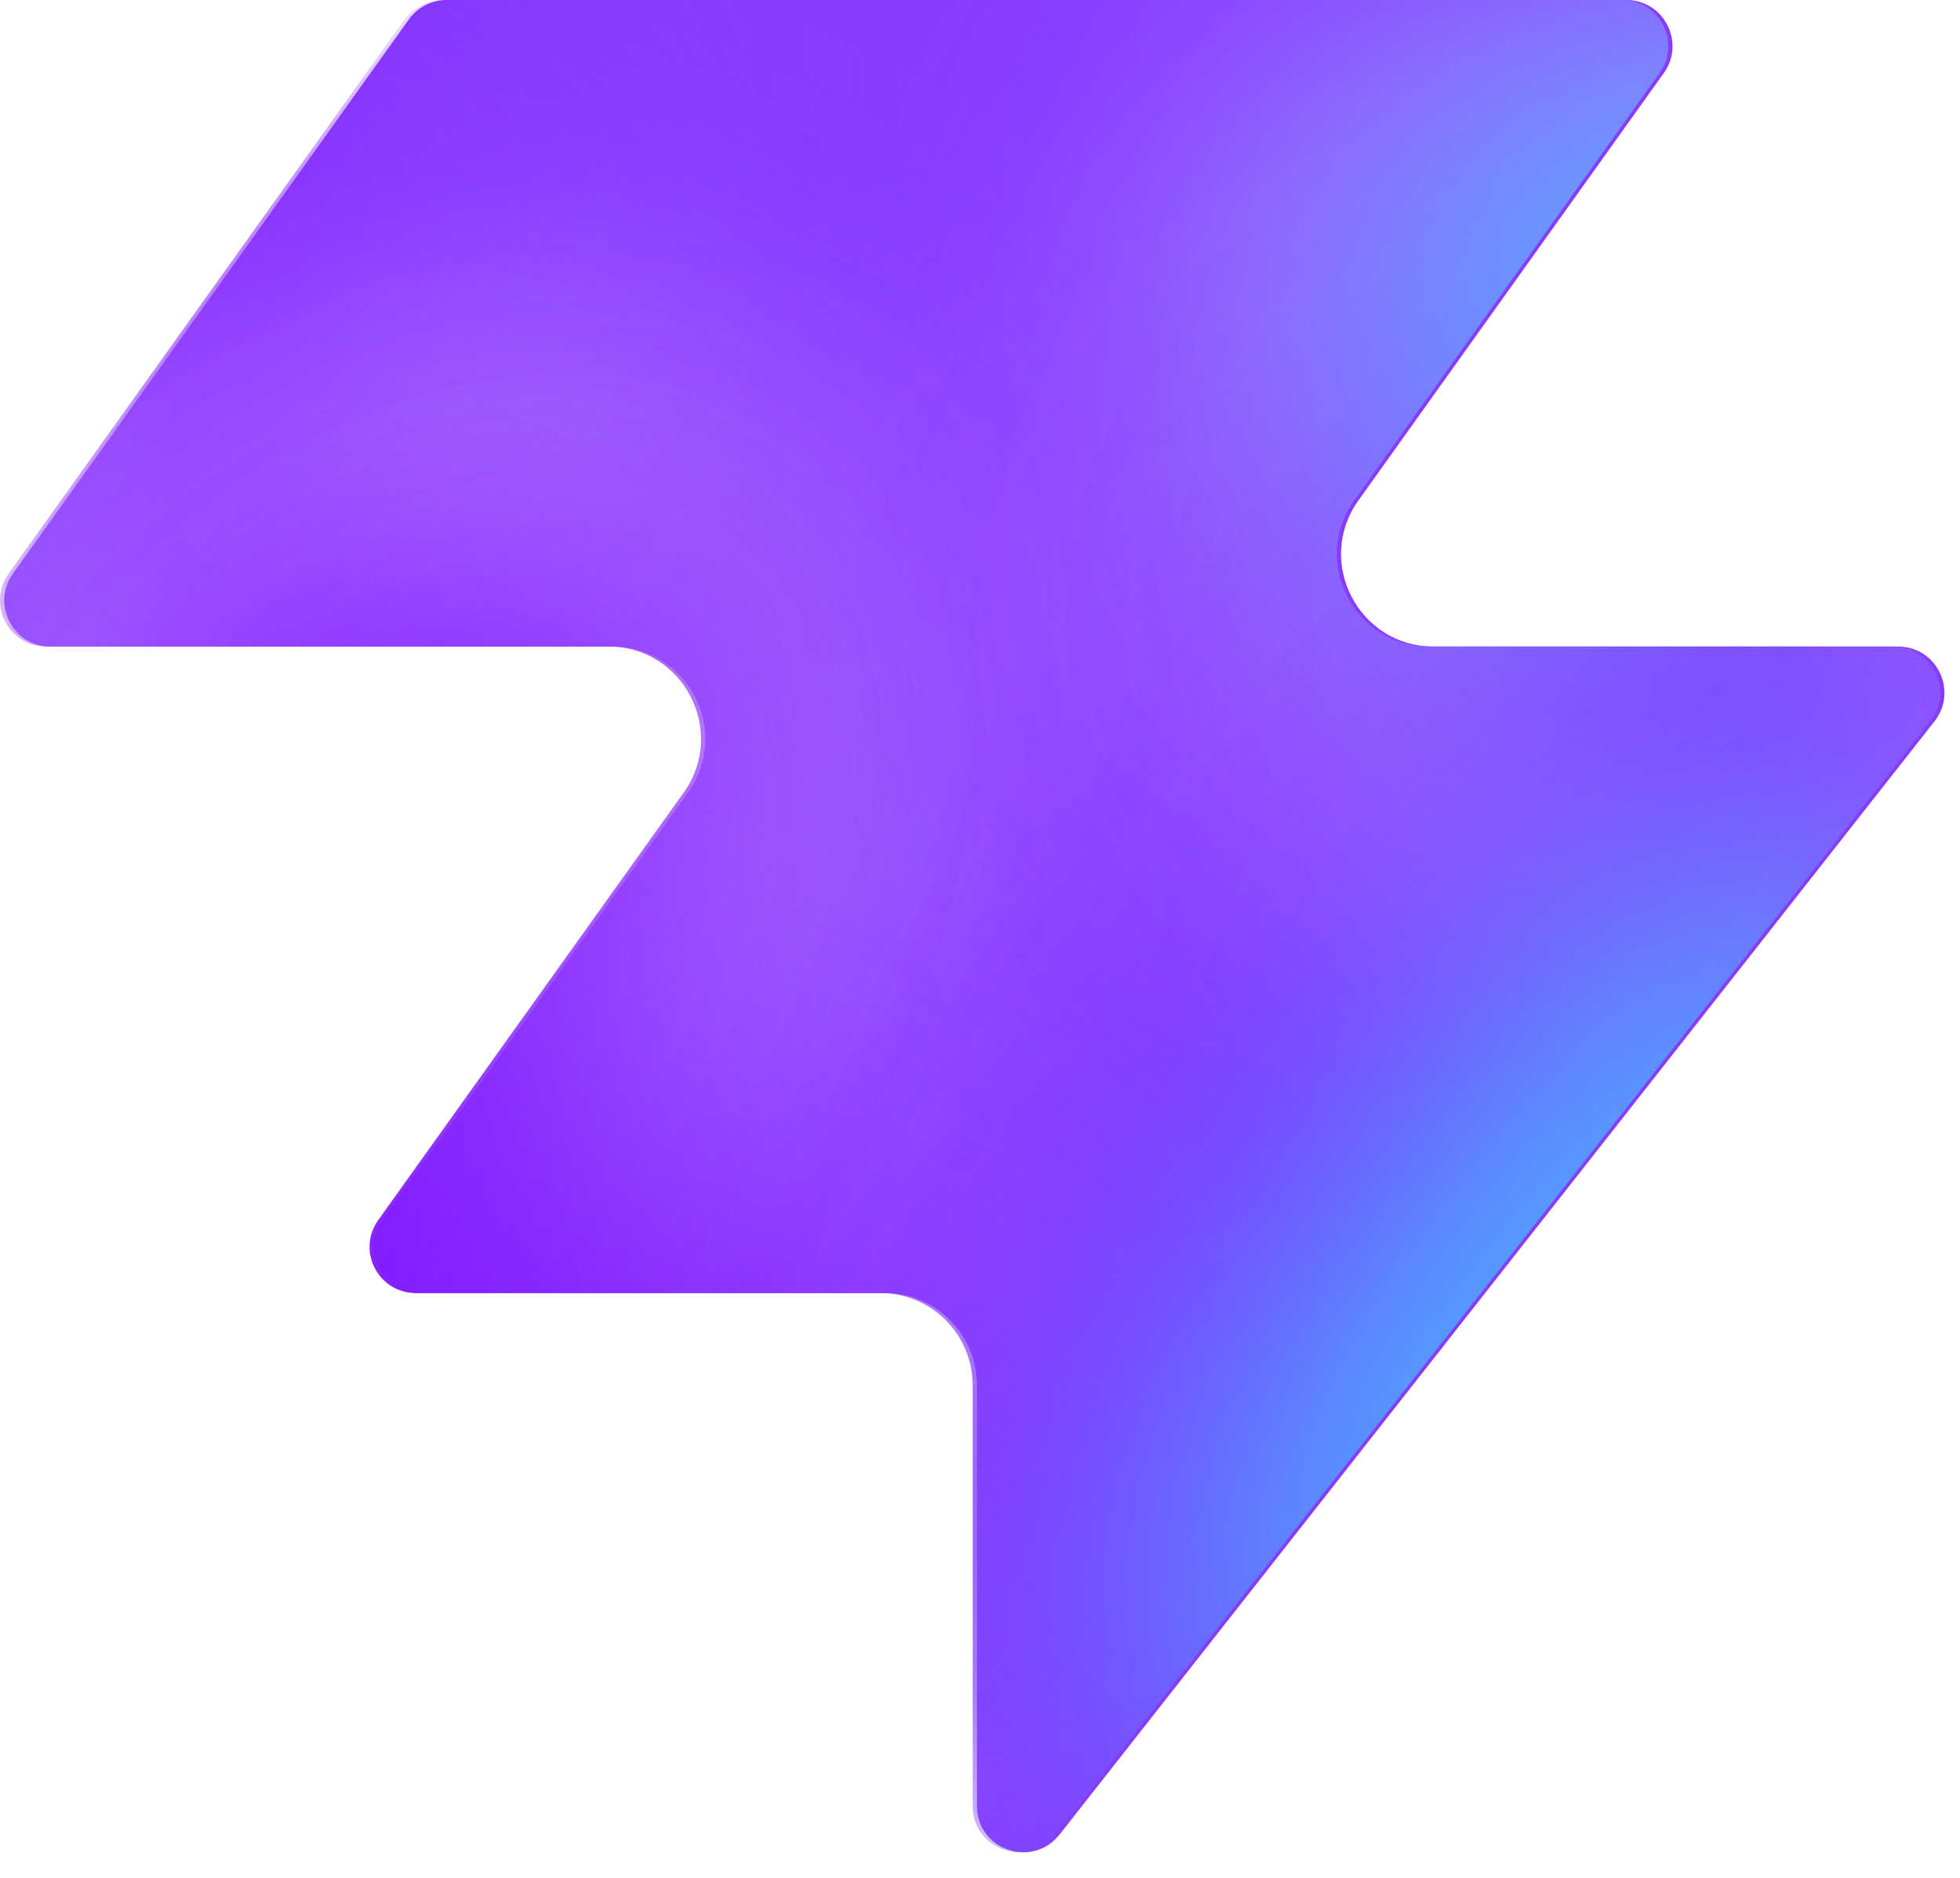
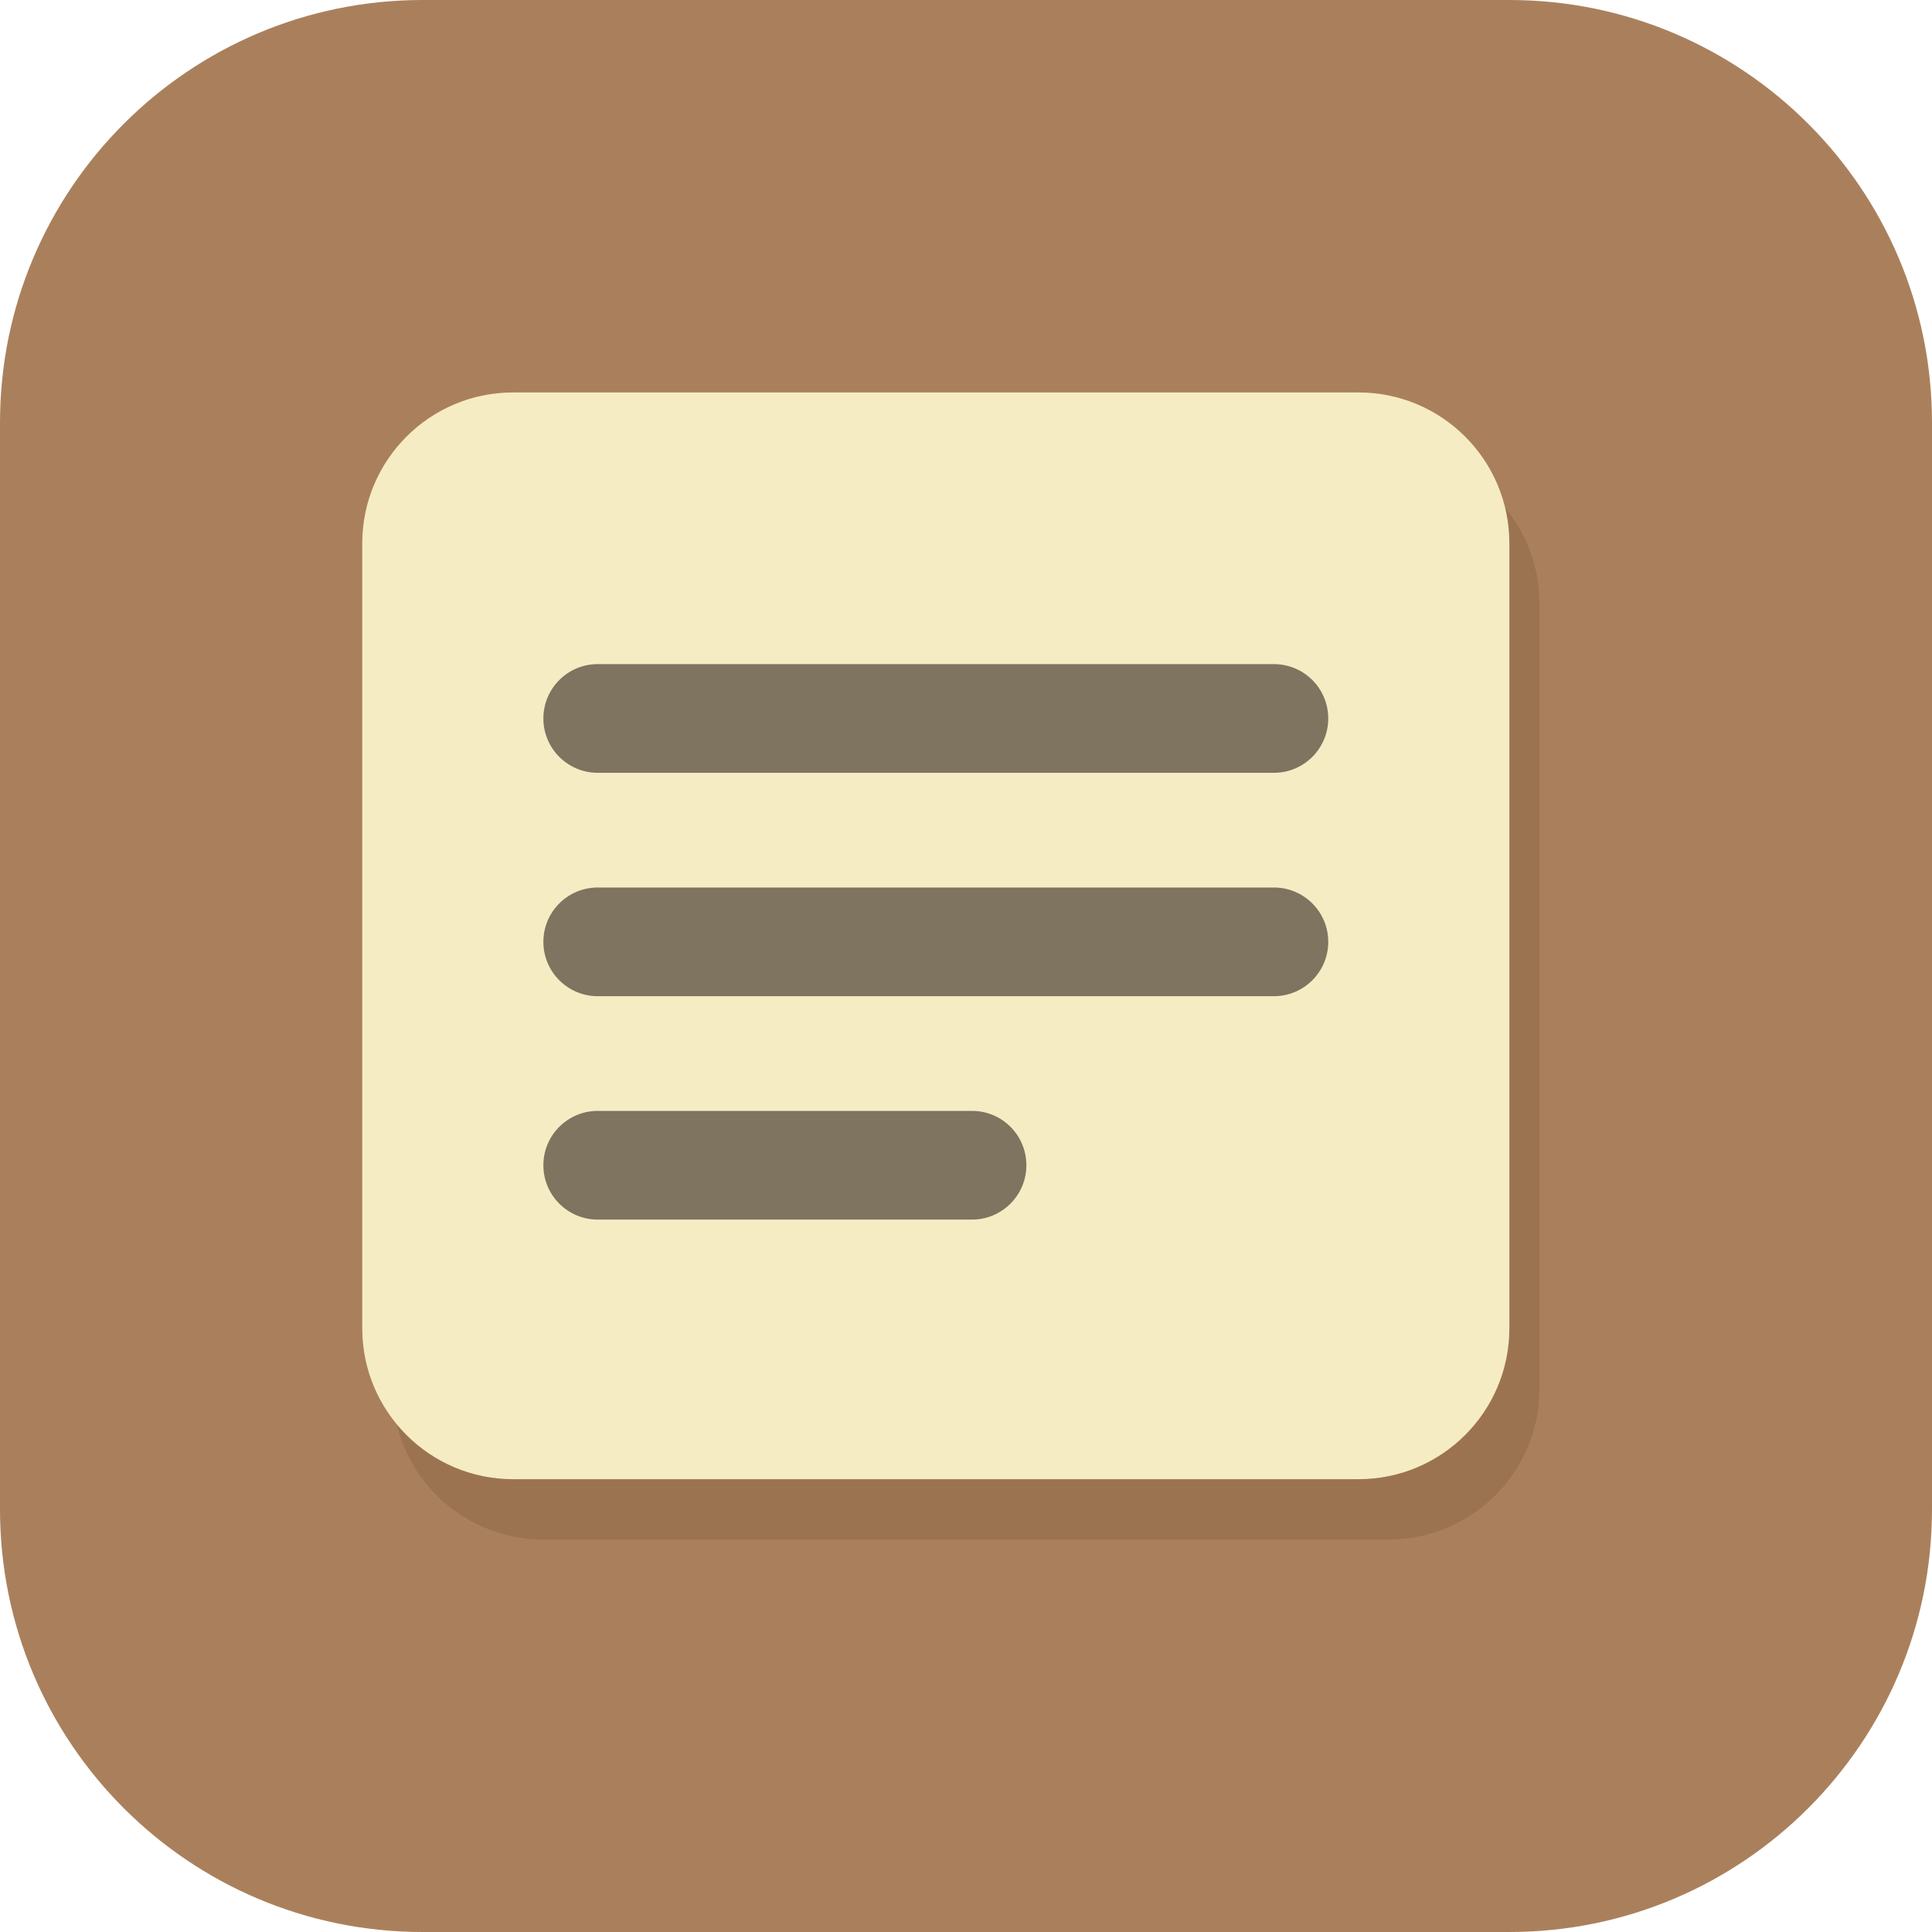
- <svg xmlns="http://www.w3.org/2000/svg" width="48" height="46" fill="none" viewBox="0 0 48 46">
-   <path fill="#863bff" d="M25.946 44.938c-.664.845-2.021.375-2.021-.698V33.937a2.26 2.26 0 0 0-2.262-2.262H10.287c-.92 0-1.456-1.04-.92-1.788l7.48-10.471c1.07-1.497 0-3.578-1.842-3.578H1.237c-.92 0-1.456-1.04-.92-1.788L10.013.474c.214-.297.556-.474.92-.474h28.894c.92 0 1.456 1.04.92 1.788l-7.48 10.471c-1.07 1.498 0 3.579 1.842 3.579h11.377c.943 0 1.473 1.088.89 1.83L25.947 44.94z" style="fill:#863bff;fill:color(display-p3 .525 .23 1);fill-opacity:1" />
-   <mask id="a" width="48" height="46" x="0" y="0" maskUnits="userSpaceOnUse" style="mask-type:alpha">
-     <path fill="#000" d="M25.842 44.938c-.664.844-2.021.375-2.021-.698V33.937a2.26 2.26 0 0 0-2.262-2.262H10.183c-.92 0-1.456-1.04-.92-1.788l7.48-10.471c1.07-1.498 0-3.579-1.842-3.579H1.133c-.92 0-1.456-1.04-.92-1.787L9.91.473c.214-.297.556-.474.92-.474h28.894c.92 0 1.456 1.04.92 1.788l-7.48 10.471c-1.07 1.498 0 3.578 1.842 3.578h11.377c.943 0 1.473 1.088.89 1.832L25.843 44.94z" style="fill:#000;fill-opacity:1" />
-   </mask>
-   <g mask="url(#a)">
-     <g filter="url(#b)">
-       <ellipse cx="5.508" cy="14.704" fill="#ede6ff" rx="5.508" ry="14.704" style="fill:#ede6ff;fill:color(display-p3 .927 .903 1);fill-opacity:1" transform="matrix(.00324 1 1 -.00324 -4.47 31.516)" />
-     </g>
-     <g filter="url(#c)">
-       <ellipse cx="10.399" cy="29.851" fill="#ede6ff" rx="10.399" ry="29.851" style="fill:#ede6ff;fill:color(display-p3 .927 .903 1);fill-opacity:1" transform="matrix(.00324 1 1 -.00324 -39.328 7.883)" />
-     </g>
-     <g filter="url(#d)">
-       <ellipse cx="5.508" cy="30.487" fill="#7e14ff" rx="5.508" ry="30.487" style="fill:#7e14ff;fill:color(display-p3 .492 .077 1);fill-opacity:1" transform="rotate(89.814 -25.913 -14.639)scale(1 -1)" />
-     </g>
-     <g filter="url(#e)">
-       <ellipse cx="5.508" cy="30.599" fill="#7e14ff" rx="5.508" ry="30.599" style="fill:#7e14ff;fill:color(display-p3 .492 .077 1);fill-opacity:1" transform="rotate(89.814 -32.644 -3.334)scale(1 -1)" />
-     </g>
-     <g filter="url(#f)">
-       <ellipse cx="5.508" cy="30.599" fill="#7e14ff" rx="5.508" ry="30.599" style="fill:#7e14ff;fill:color(display-p3 .492 .077 1);fill-opacity:1" transform="matrix(.00324 1 1 -.00324 -34.34 30.47)" />
-     </g>
-     <g filter="url(#g)">
-       <ellipse cx="14.072" cy="22.078" fill="#ede6ff" rx="14.072" ry="22.078" style="fill:#ede6ff;fill:color(display-p3 .927 .903 1);fill-opacity:1" transform="rotate(93.35 24.506 48.493)scale(-1 1)" />
-     </g>
-     <g filter="url(#h)">
-       <ellipse cx="3.47" cy="21.501" fill="#7e14ff" rx="3.47" ry="21.501" style="fill:#7e14ff;fill:color(display-p3 .492 .077 1);fill-opacity:1" transform="rotate(89.009 28.708 47.59)scale(-1 1)" />
-     </g>
-     <g filter="url(#i)">
-       <ellipse cx="3.47" cy="21.501" fill="#7e14ff" rx="3.47" ry="21.501" style="fill:#7e14ff;fill:color(display-p3 .492 .077 1);fill-opacity:1" transform="rotate(89.009 28.708 47.59)scale(-1 1)" />
-     </g>
-     <g filter="url(#j)">
-       <ellipse cx=".387" cy="8.972" fill="#7e14ff" rx="4.407" ry="29.108" style="fill:#7e14ff;fill:color(display-p3 .492 .077 1);fill-opacity:1" transform="rotate(39.51 .387 8.972)" />
-     </g>
-     <g filter="url(#k)">
-       <ellipse cx="47.523" cy="-6.092" fill="#7e14ff" rx="4.407" ry="29.108" style="fill:#7e14ff;fill:color(display-p3 .492 .077 1);fill-opacity:1" transform="rotate(37.892 47.523 -6.092)" />
-     </g>
-     <g filter="url(#l)">
-       <ellipse cx="41.412" cy="6.333" fill="#47bfff" rx="5.971" ry="9.665" style="fill:#47bfff;fill:color(display-p3 .28 .748 1);fill-opacity:1" transform="rotate(37.892 41.412 6.333)" />
-     </g>
-     <g filter="url(#m)">
-       <ellipse cx="-1.879" cy="38.332" fill="#7e14ff" rx="4.407" ry="29.108" style="fill:#7e14ff;fill:color(display-p3 .492 .077 1);fill-opacity:1" transform="rotate(37.892 -1.88 38.332)" />
-     </g>
-     <g filter="url(#n)">
-       <ellipse cx="-1.879" cy="38.332" fill="#7e14ff" rx="4.407" ry="29.108" style="fill:#7e14ff;fill:color(display-p3 .492 .077 1);fill-opacity:1" transform="rotate(37.892 -1.88 38.332)" />
-     </g>
-     <g filter="url(#o)">
-       <ellipse cx="35.651" cy="29.907" fill="#7e14ff" rx="4.407" ry="29.108" style="fill:#7e14ff;fill:color(display-p3 .492 .077 1);fill-opacity:1" transform="rotate(37.892 35.651 29.907)" />
-     </g>
-     <g filter="url(#p)">
-       <ellipse cx="38.418" cy="32.4" fill="#47bfff" rx="5.971" ry="15.297" style="fill:#47bfff;fill:color(display-p3 .28 .748 1);fill-opacity:1" transform="rotate(37.892 38.418 32.4)" />
-     </g>
+ <svg xmlns="http://www.w3.org/2000/svg" viewBox="0 0 32 32" width="32" height="32">
+   <rect width="32" height="32" rx="7" fill="#aa805c" />
+   <rect x="6.5" y="7.5" width="19" height="18" rx="2.5" fill="#906749" opacity="0.55" />
+   <rect x="6" y="6.5" width="19" height="18" rx="2.5" fill="#f6ecc3" />
+   <g fill="#342a22" opacity="0.62">
+     <rect x="9" y="11" width="13" height="1.8" rx="0.9" />
+     <rect x="9" y="14.7" width="13" height="1.8" rx="0.9" />
+     <rect x="9" y="18.4" width="8" height="1.8" rx="0.9" />
  </g>
-   <defs>
-     <filter id="b" width="60.045" height="41.654" x="-19.77" y="16.149" color-interpolation-filters="sRGB" filterUnits="userSpaceOnUse">
-       <feFlood flood-opacity="0" result="BackgroundImageFix" />
-       <feBlend in="SourceGraphic" in2="BackgroundImageFix" result="shape" />
-       <feGaussianBlur result="effect1_foregroundBlur_2002_17158" stdDeviation="7.659" />
-     </filter>
-     <filter id="c" width="90.34" height="51.437" x="-54.613" y="-7.533" color-interpolation-filters="sRGB" filterUnits="userSpaceOnUse">
-       <feFlood flood-opacity="0" result="BackgroundImageFix" />
-       <feBlend in="SourceGraphic" in2="BackgroundImageFix" result="shape" />
-       <feGaussianBlur result="effect1_foregroundBlur_2002_17158" stdDeviation="7.659" />
-     </filter>
-     <filter id="d" width="79.355" height="29.4" x="-49.64" y="2.03" color-interpolation-filters="sRGB" filterUnits="userSpaceOnUse">
-       <feFlood flood-opacity="0" result="BackgroundImageFix" />
-       <feBlend in="SourceGraphic" in2="BackgroundImageFix" result="shape" />
-       <feGaussianBlur result="effect1_foregroundBlur_2002_17158" stdDeviation="4.596" />
-     </filter>
-     <filter id="e" width="79.579" height="29.4" x="-45.045" y="20.029" color-interpolation-filters="sRGB" filterUnits="userSpaceOnUse">
-       <feFlood flood-opacity="0" result="BackgroundImageFix" />
-       <feBlend in="SourceGraphic" in2="BackgroundImageFix" result="shape" />
-       <feGaussianBlur result="effect1_foregroundBlur_2002_17158" stdDeviation="4.596" />
-     </filter>
-     <filter id="f" width="79.579" height="29.4" x="-43.513" y="21.178" color-interpolation-filters="sRGB" filterUnits="userSpaceOnUse">
-       <feFlood flood-opacity="0" result="BackgroundImageFix" />
-       <feBlend in="SourceGraphic" in2="BackgroundImageFix" result="shape" />
-       <feGaussianBlur result="effect1_foregroundBlur_2002_17158" stdDeviation="4.596" />
-     </filter>
-     <filter id="g" width="74.749" height="58.852" x="15.756" y="-17.901" color-interpolation-filters="sRGB" filterUnits="userSpaceOnUse">
-       <feFlood flood-opacity="0" result="BackgroundImageFix" />
-       <feBlend in="SourceGraphic" in2="BackgroundImageFix" result="shape" />
-       <feGaussianBlur result="effect1_foregroundBlur_2002_17158" stdDeviation="7.659" />
-     </filter>
-     <filter id="h" width="61.377" height="25.362" x="23.548" y="2.284" color-interpolation-filters="sRGB" filterUnits="userSpaceOnUse">
-       <feFlood flood-opacity="0" result="BackgroundImageFix" />
-       <feBlend in="SourceGraphic" in2="BackgroundImageFix" result="shape" />
-       <feGaussianBlur result="effect1_foregroundBlur_2002_17158" stdDeviation="4.596" />
-     </filter>
-     <filter id="i" width="61.377" height="25.362" x="23.548" y="2.284" color-interpolation-filters="sRGB" filterUnits="userSpaceOnUse">
-       <feFlood flood-opacity="0" result="BackgroundImageFix" />
-       <feBlend in="SourceGraphic" in2="BackgroundImageFix" result="shape" />
-       <feGaussianBlur result="effect1_foregroundBlur_2002_17158" stdDeviation="4.596" />
-     </filter>
-     <filter id="j" width="56.045" height="63.649" x="-27.636" y="-22.853" color-interpolation-filters="sRGB" filterUnits="userSpaceOnUse">
-       <feFlood flood-opacity="0" result="BackgroundImageFix" />
-       <feBlend in="SourceGraphic" in2="BackgroundImageFix" result="shape" />
-       <feGaussianBlur result="effect1_foregroundBlur_2002_17158" stdDeviation="4.596" />
-     </filter>
-     <filter id="k" width="54.814" height="64.646" x="20.116" y="-38.415" color-interpolation-filters="sRGB" filterUnits="userSpaceOnUse">
-       <feFlood flood-opacity="0" result="BackgroundImageFix" />
-       <feBlend in="SourceGraphic" in2="BackgroundImageFix" result="shape" />
-       <feGaussianBlur result="effect1_foregroundBlur_2002_17158" stdDeviation="4.596" />
-     </filter>
-     <filter id="l" width="33.541" height="35.313" x="24.641" y="-11.323" color-interpolation-filters="sRGB" filterUnits="userSpaceOnUse">
-       <feFlood flood-opacity="0" result="BackgroundImageFix" />
-       <feBlend in="SourceGraphic" in2="BackgroundImageFix" result="shape" />
-       <feGaussianBlur result="effect1_foregroundBlur_2002_17158" stdDeviation="4.596" />
-     </filter>
-     <filter id="m" width="54.814" height="64.646" x="-29.286" y="6.009" color-interpolation-filters="sRGB" filterUnits="userSpaceOnUse">
-       <feFlood flood-opacity="0" result="BackgroundImageFix" />
-       <feBlend in="SourceGraphic" in2="BackgroundImageFix" result="shape" />
-       <feGaussianBlur result="effect1_foregroundBlur_2002_17158" stdDeviation="4.596" />
-     </filter>
-     <filter id="n" width="54.814" height="64.646" x="-29.286" y="6.009" color-interpolation-filters="sRGB" filterUnits="userSpaceOnUse">
-       <feFlood flood-opacity="0" result="BackgroundImageFix" />
-       <feBlend in="SourceGraphic" in2="BackgroundImageFix" result="shape" />
-       <feGaussianBlur result="effect1_foregroundBlur_2002_17158" stdDeviation="4.596" />
-     </filter>
-     <filter id="o" width="54.814" height="64.646" x="8.244" y="-2.416" color-interpolation-filters="sRGB" filterUnits="userSpaceOnUse">
-       <feFlood flood-opacity="0" result="BackgroundImageFix" />
-       <feBlend in="SourceGraphic" in2="BackgroundImageFix" result="shape" />
-       <feGaussianBlur result="effect1_foregroundBlur_2002_17158" stdDeviation="4.596" />
-     </filter>
-     <filter id="p" width="39.409" height="43.623" x="18.713" y="10.588" color-interpolation-filters="sRGB" filterUnits="userSpaceOnUse">
-       <feFlood flood-opacity="0" result="BackgroundImageFix" />
-       <feBlend in="SourceGraphic" in2="BackgroundImageFix" result="shape" />
-       <feGaussianBlur result="effect1_foregroundBlur_2002_17158" stdDeviation="4.596" />
-     </filter>
-   </defs>
</svg>
